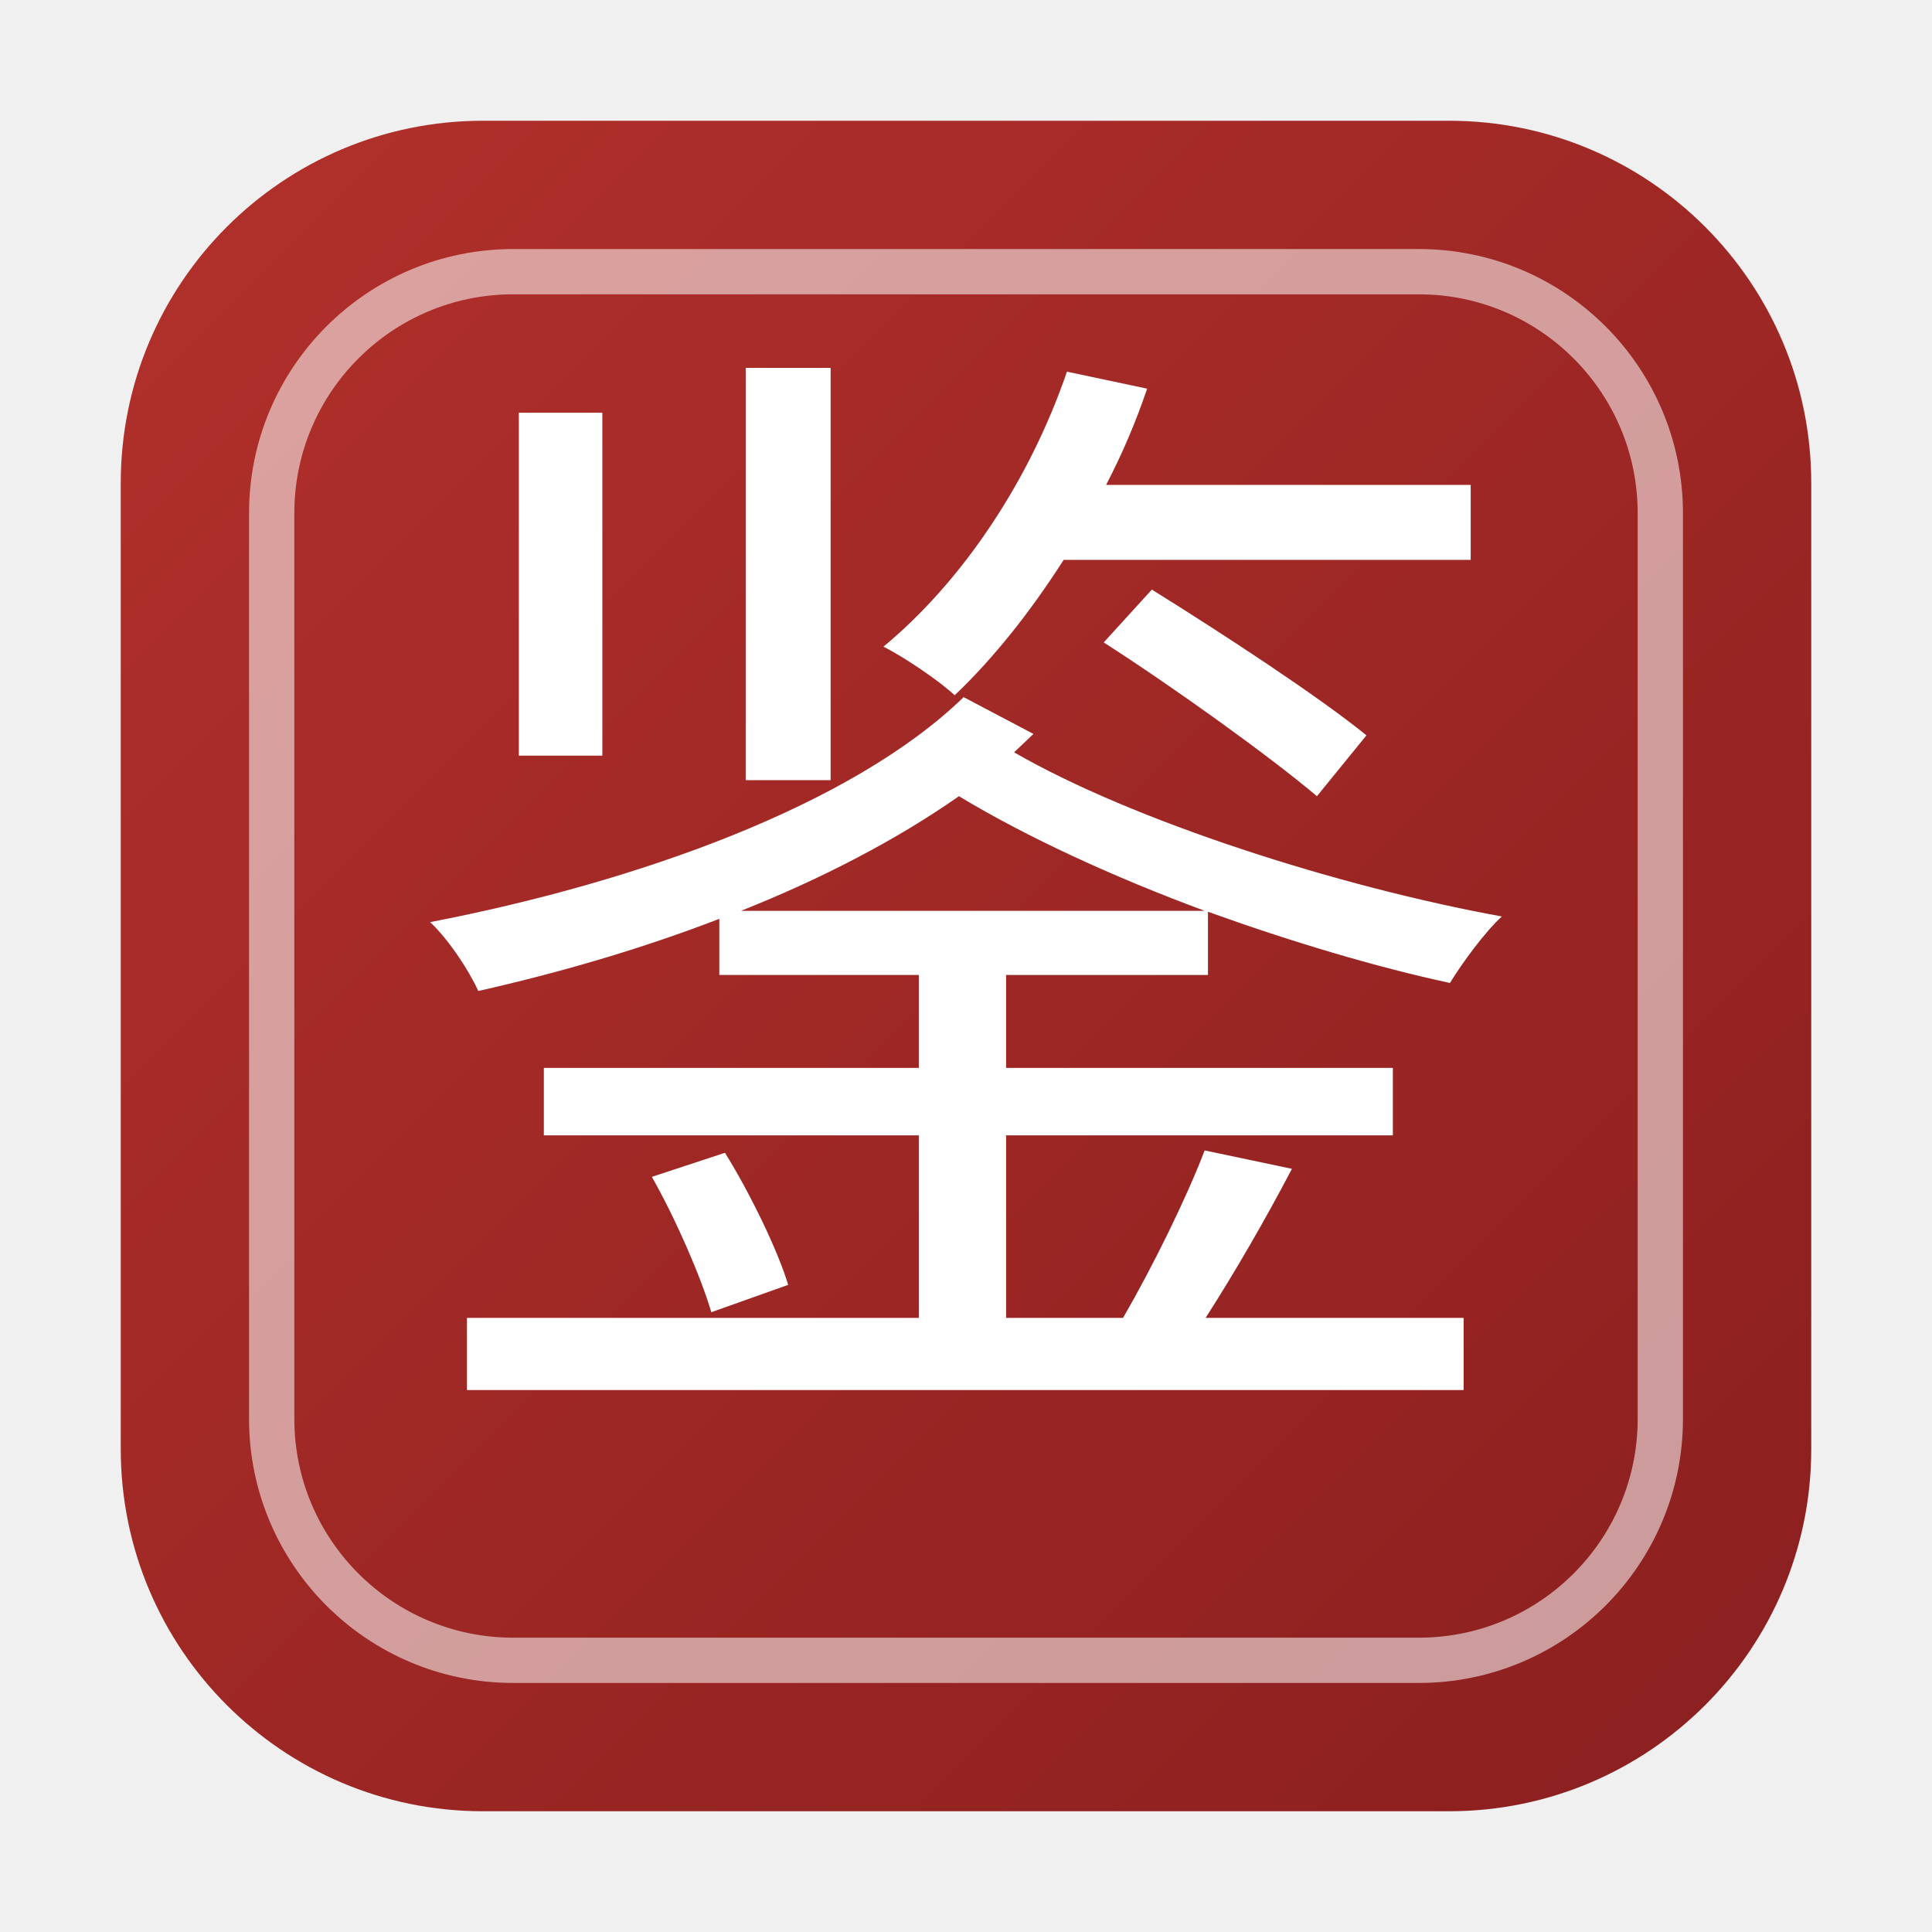
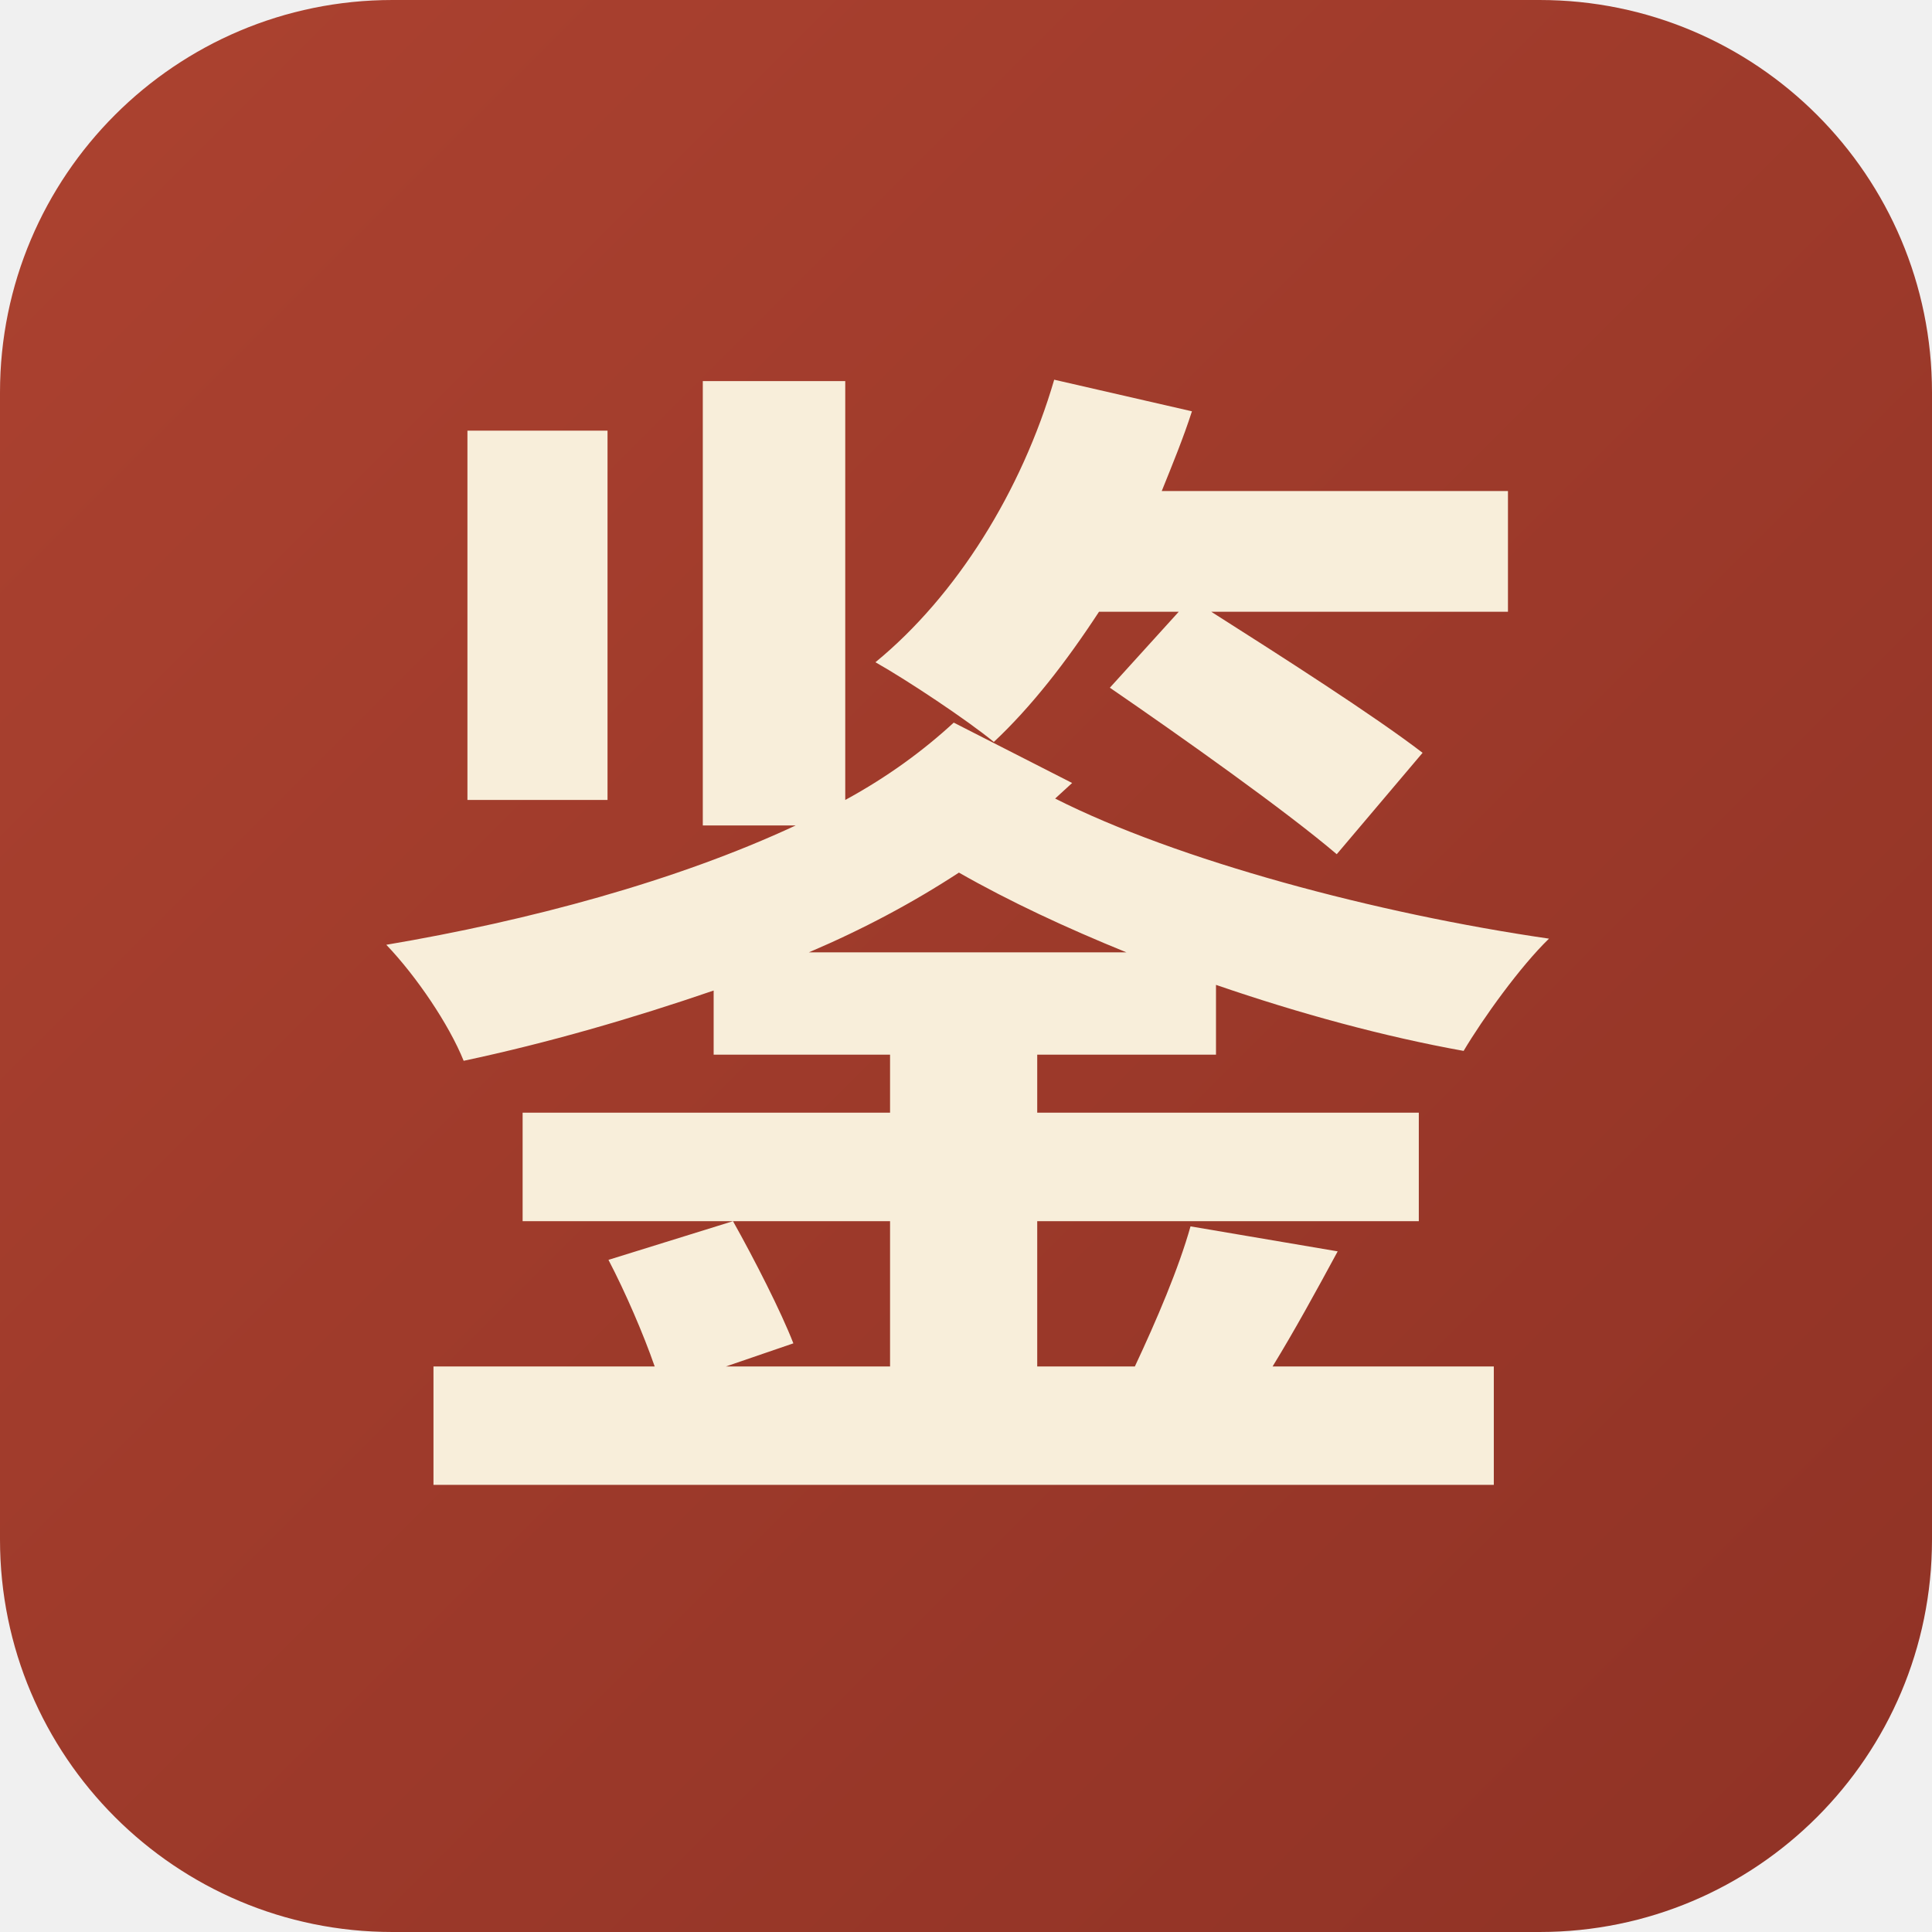
<svg xmlns="http://www.w3.org/2000/svg" viewBox="0 0 64 64">
  <defs>
    <linearGradient id="g" x1="0" y1="0" x2="1" y2="1">
-       <stop offset="0" stop-color="#b2302b" />
-       <stop offset="1" stop-color="#8a1f1f" />
+       <stop offset="0" stop-color="#ac4230" />
+       <stop offset="1" stop-color="#8f3225" />
    </linearGradient>
  </defs>
-   <rect x="4" y="4" width="56" height="56" rx="12" fill="url(#g)" />
-   <rect x="9" y="9" width="46" height="46" rx="8" fill="none" stroke="#ffffff" stroke-opacity="0.55" stroke-width="1.5" />
-   <text x="32" y="44" font-size="38" text-anchor="middle" fill="#ffffff" font-family="STSong, SimSun, serif">鉴</text>
+   <rect width="64" height="64" rx="13" fill="url(#g)" />
+   <text x="32" y="46.5" font-size="40" text-anchor="middle" fill="#f8eeda" font-family="STKaiti, KaiTi, Kaiti SC, serif" font-weight="700">鉴</text>
</svg>
